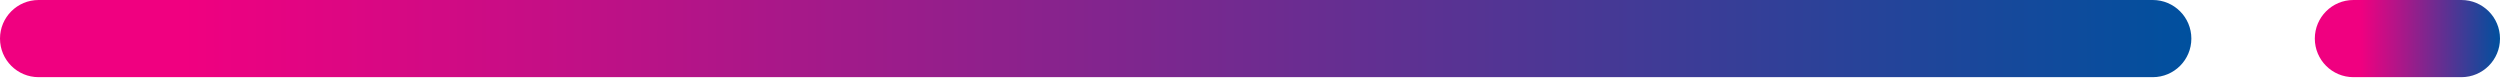
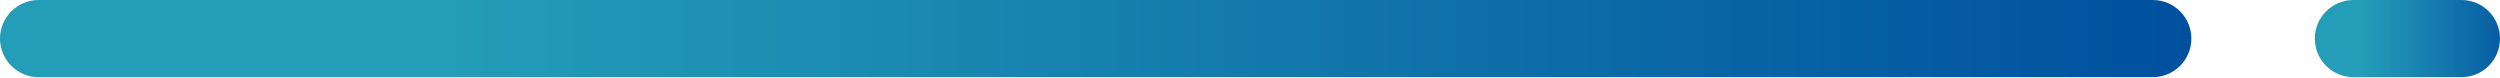
<svg xmlns="http://www.w3.org/2000/svg" width="162" height="5" viewBox="0 0 162 5" fill="none">
  <rect width="142" height="5" rx="2.5" fill="url(#paint0_linear_1_4)" />
  <rect x="150" width="12" height="5" rx="2.5" fill="url(#paint1_linear_1_4)" />
  <defs>
-     <linearGradient id="paint0_linear_1_4" x1="142" y1="5.001" x2="12" y2="5" gradientUnits="userSpaceOnUse">
+     <linearGradient id="paint0_linear_1_4" x1="142" y1="5.001" x2="29" y2="5" gradientUnits="userSpaceOnUse">
      <stop stop-color="#00509E" />
-       <stop offset="1" stop-color="#F00080" />
+       <stop offset="1" stop-color="#249DB8" />
    </linearGradient>
-     <linearGradient id="paint1_linear_1_4" x1="162" y1="5" x2="153" y2="5" gradientUnits="userSpaceOnUse">
+     <linearGradient id="paint1_linear_1_4" x1="164" y1="5" x2="153" y2="4.999" gradientUnits="userSpaceOnUse">
      <stop stop-color="#00509E" />
-       <stop offset="1" stop-color="#F00080" />
+       <stop offset="1" stop-color="#249DB8" />
    </linearGradient>
  </defs>
</svg>
